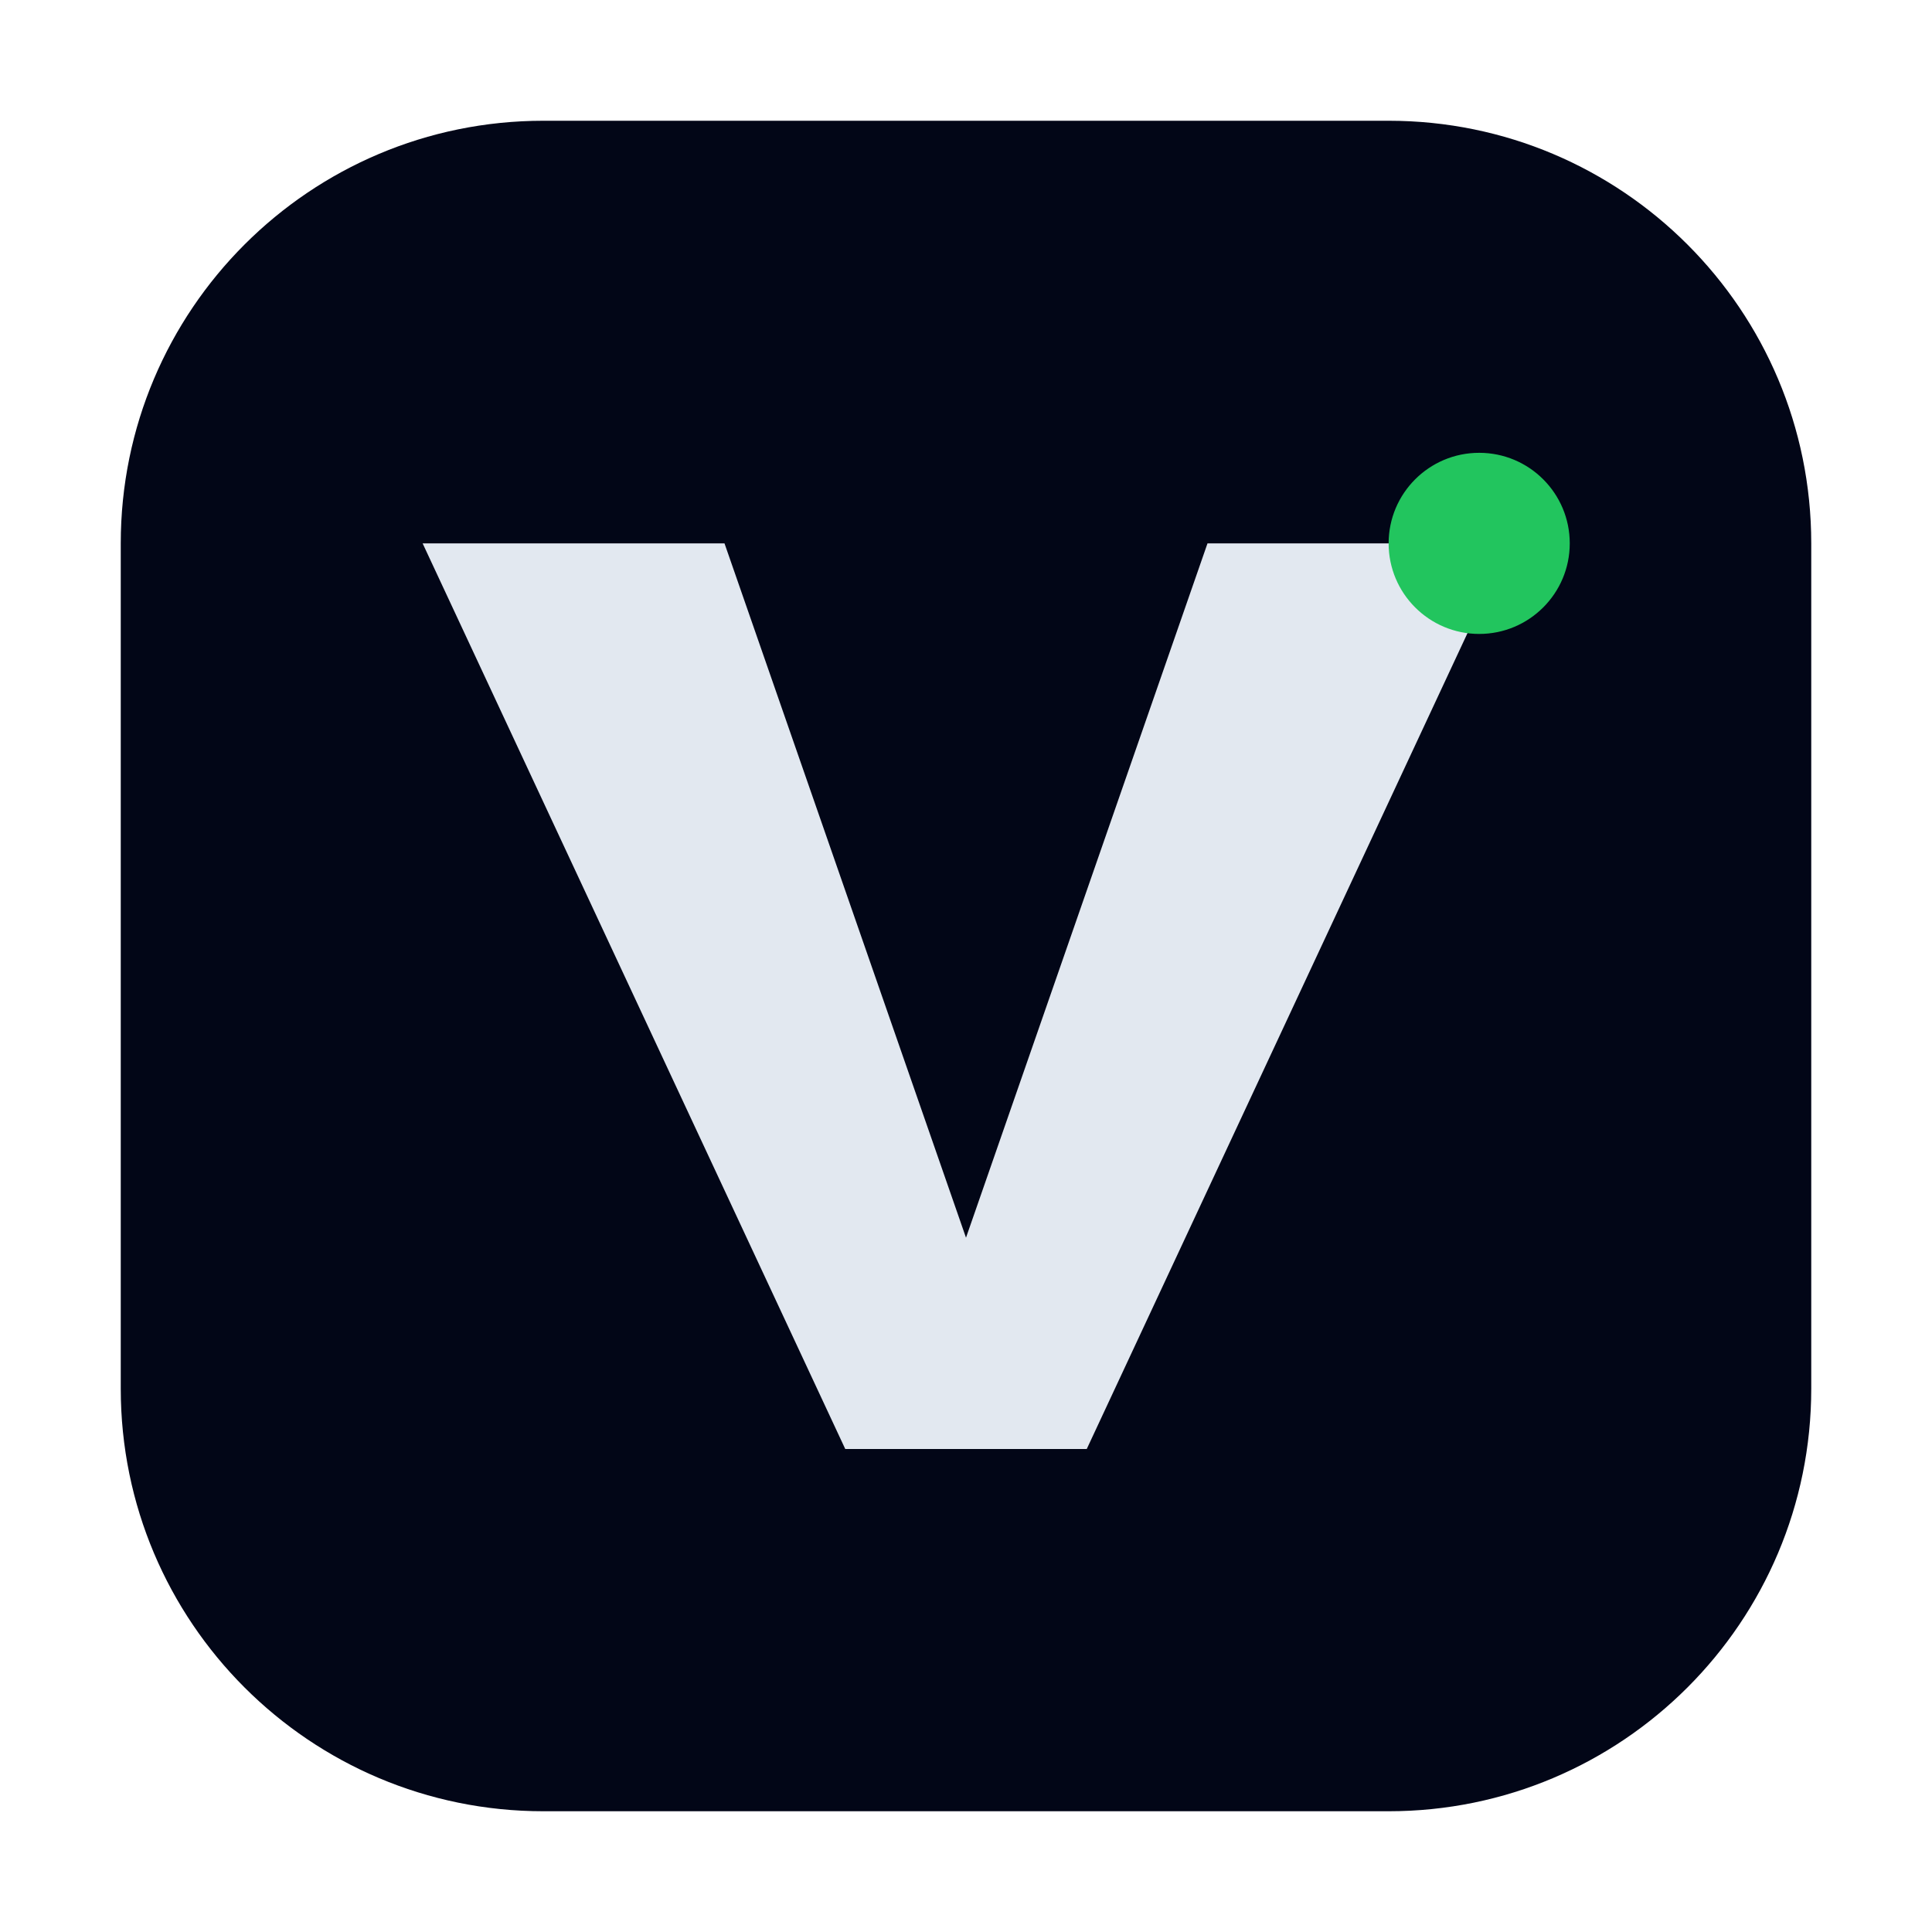
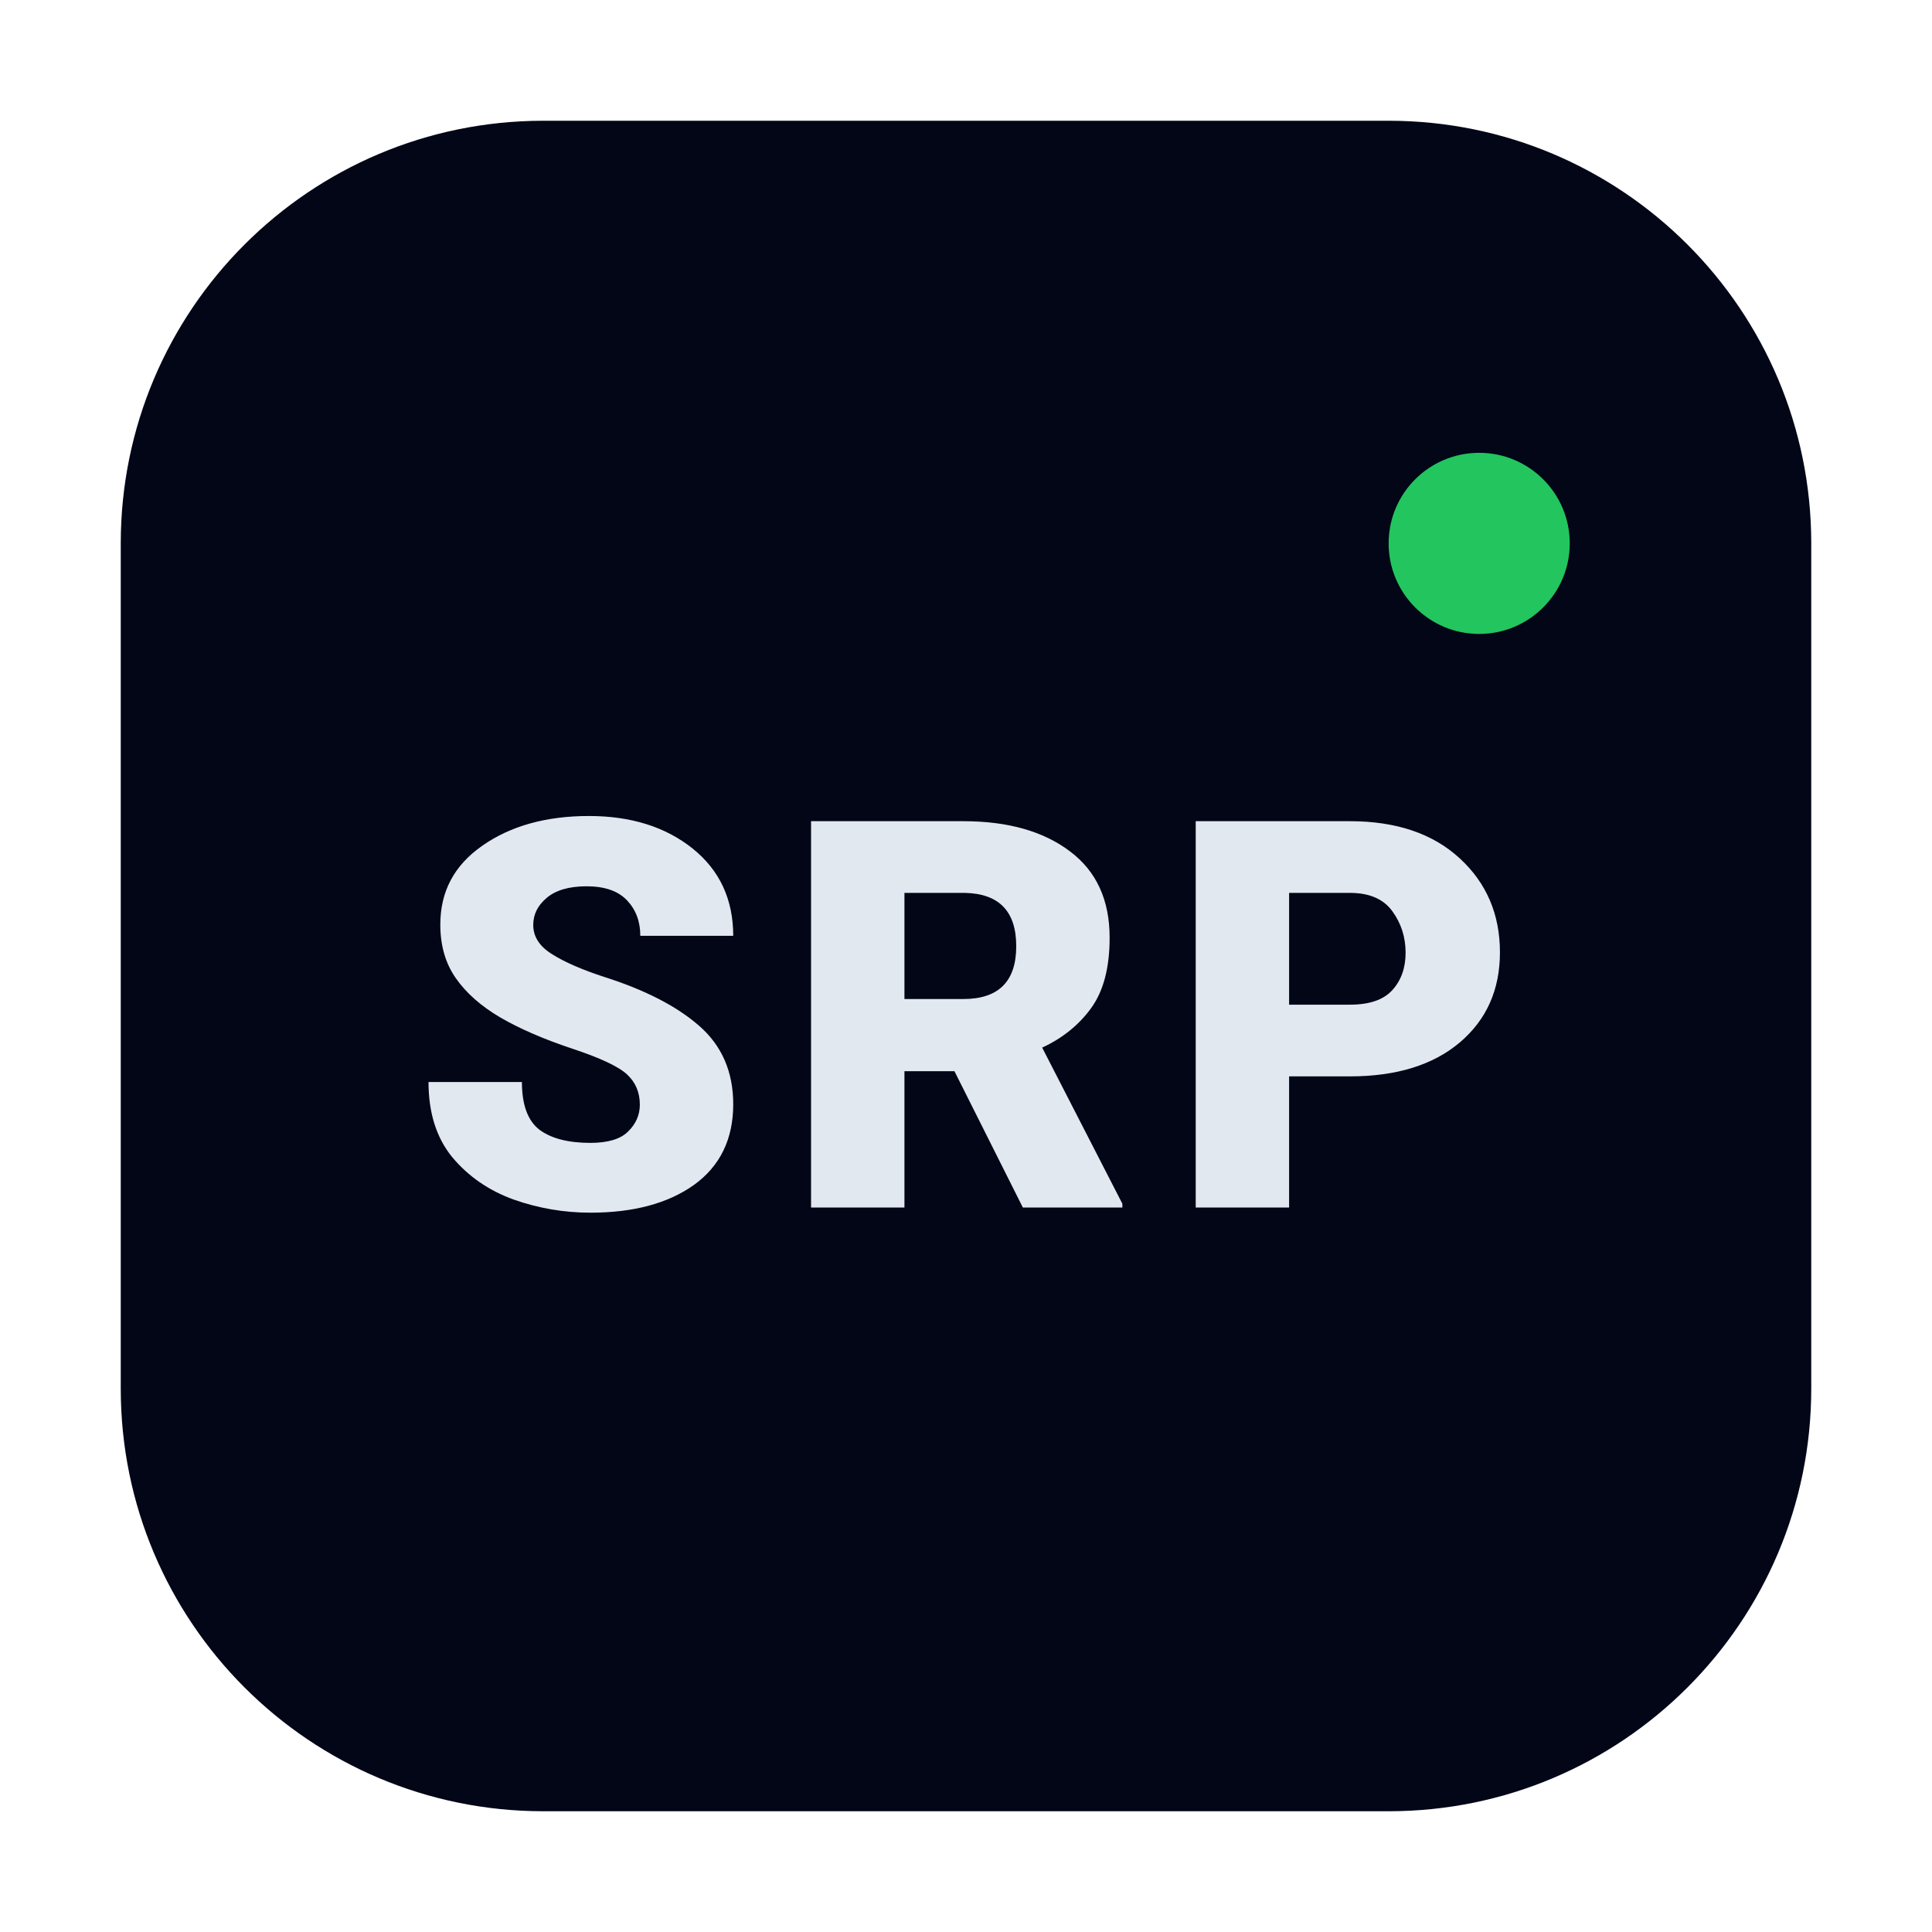
- <svg xmlns="http://www.w3.org/2000/svg" viewBox="0 0 64 64" role="img" aria-label="VPROJECT favicon">
+ <svg xmlns="http://www.w3.org/2000/svg" viewBox="0 0 64 64" role="img" aria-label="SRP Legacy favicon">
  <rect x="4" y="4" width="56" height="56" rx="14" fill="#020617" />
-   <path d="M14 18h10l8 23 8-23h10L36 48h-8L14 18z" fill="#e2e8f0" />
  <circle cx="49" cy="18" r="3" fill="#22c55e" />
+   <text x="32" y="40" text-anchor="middle" font-family="ui-sans-serif, system-ui, -apple-system, Segoe UI, Roboto, Arial" font-size="18" font-weight="900" letter-spacing="1" fill="#e2e8f0">SRP</text>
</svg>
